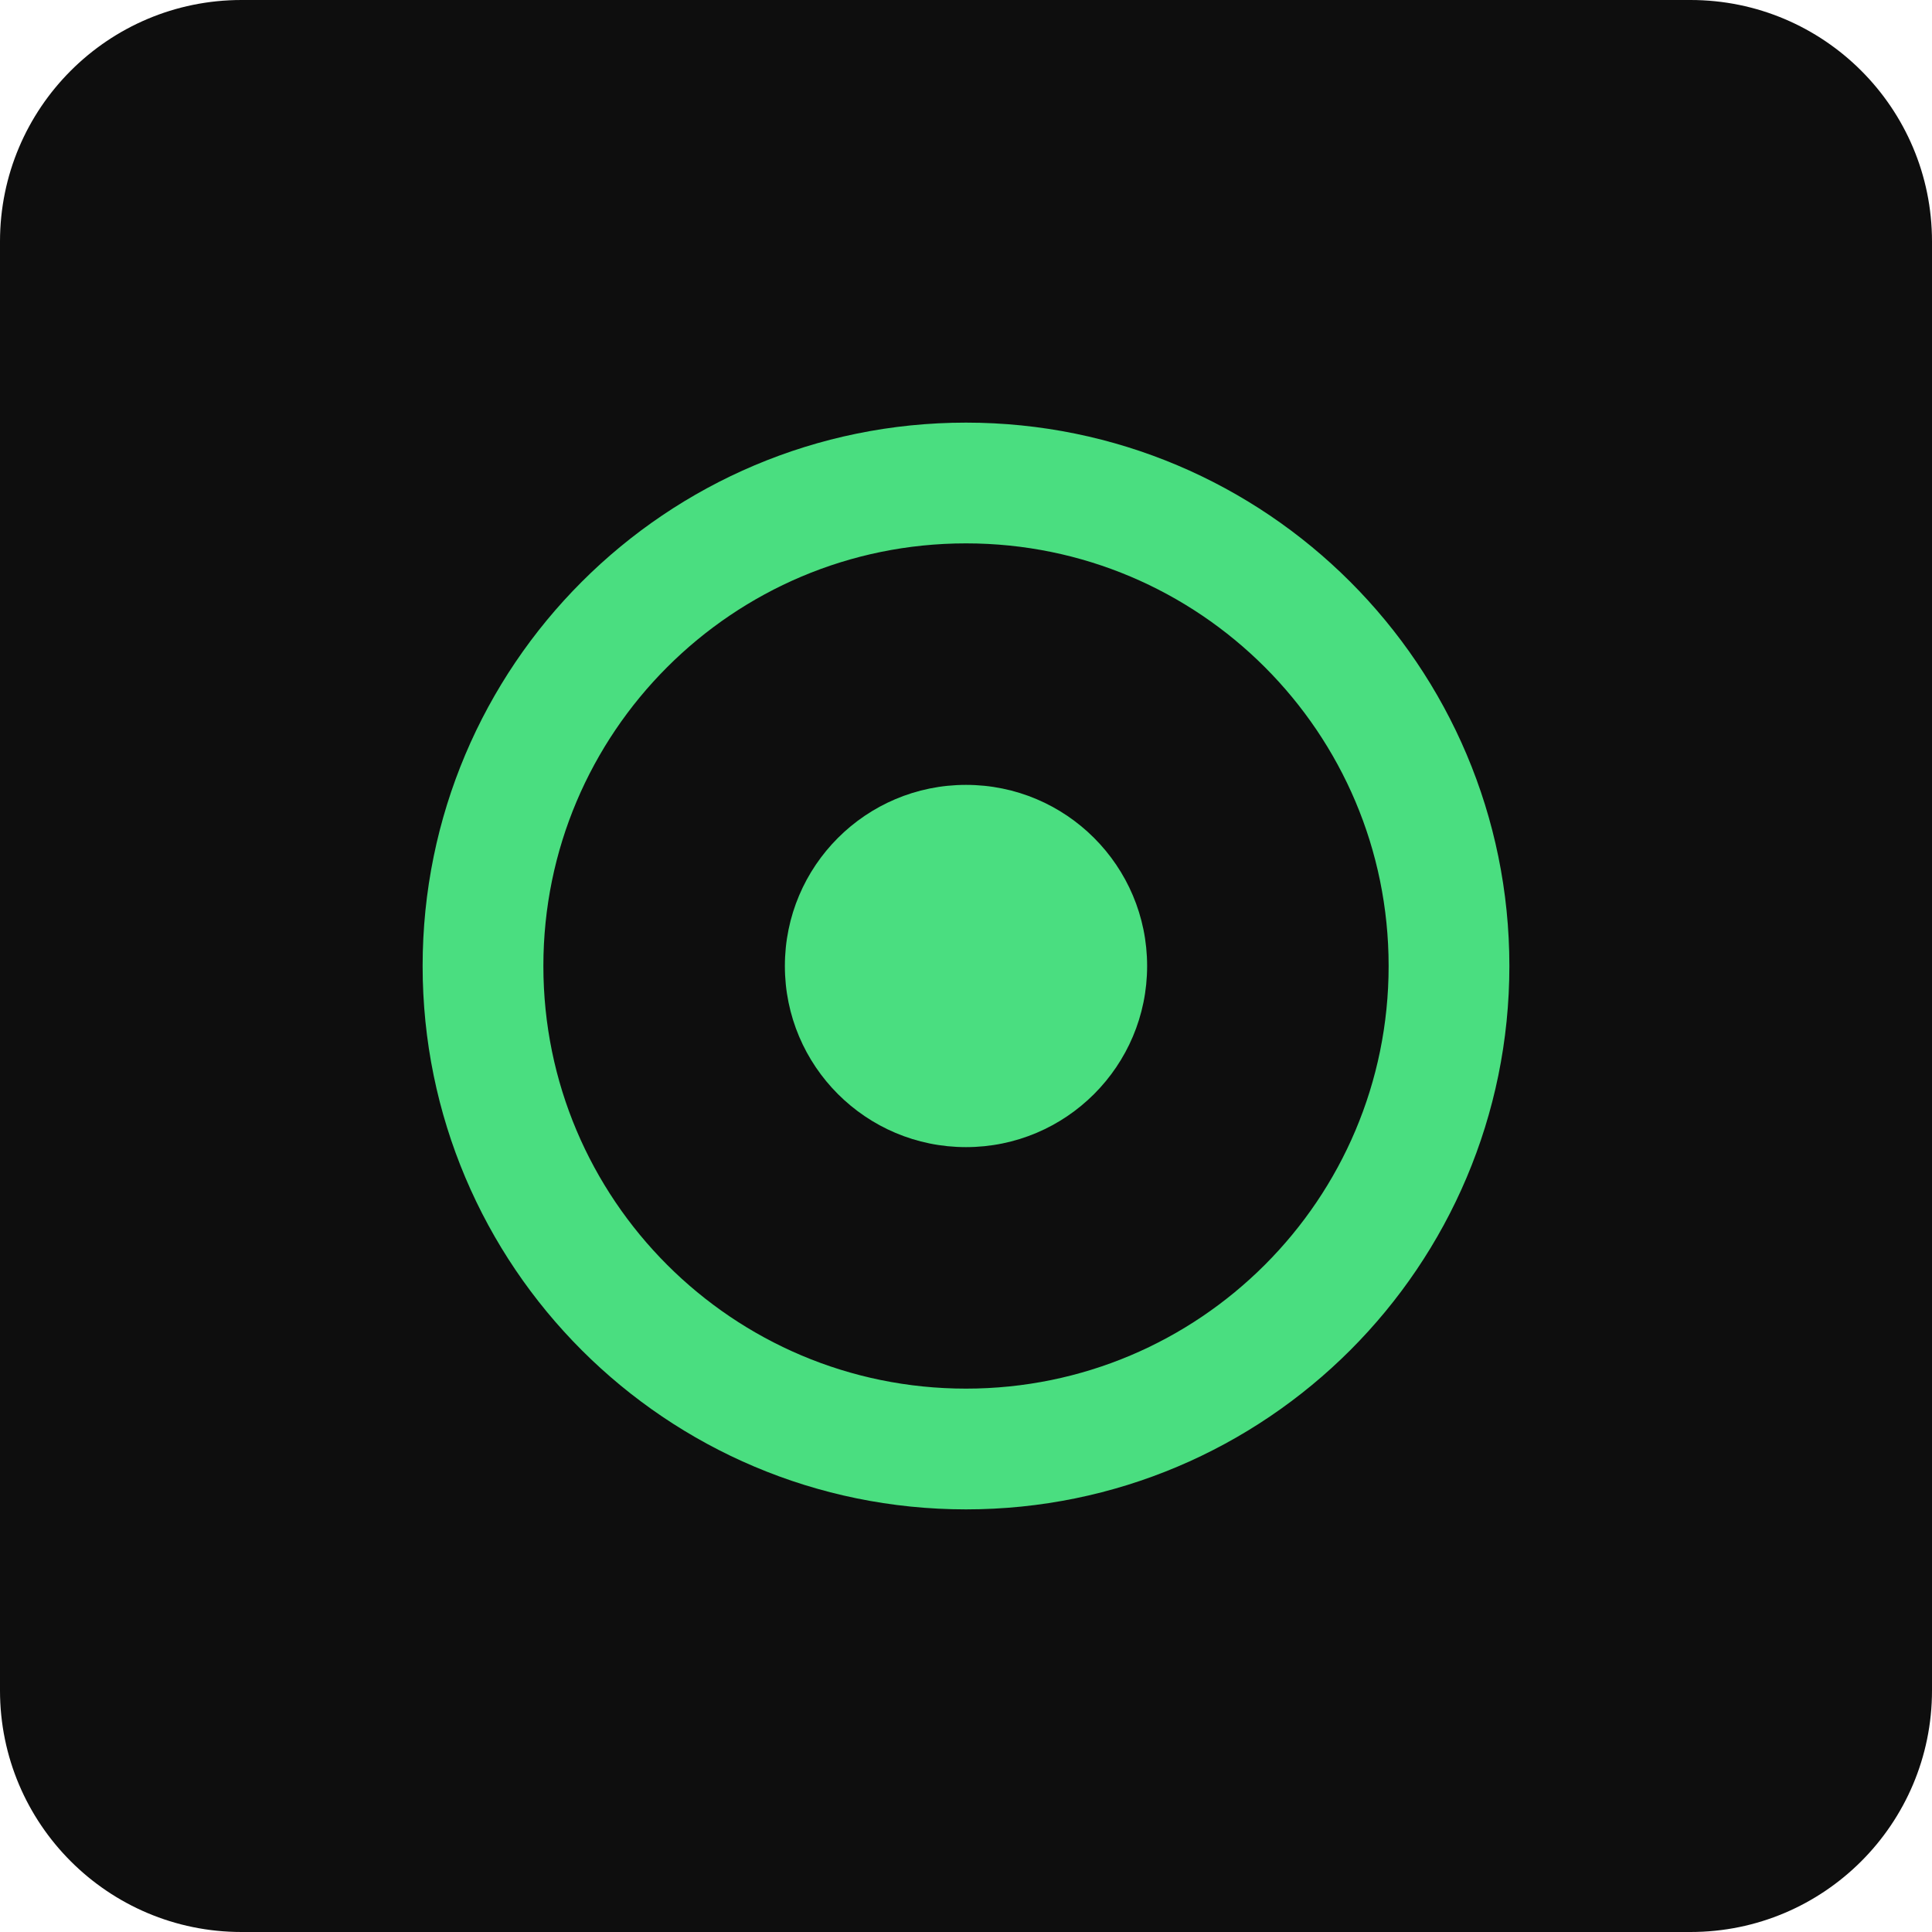
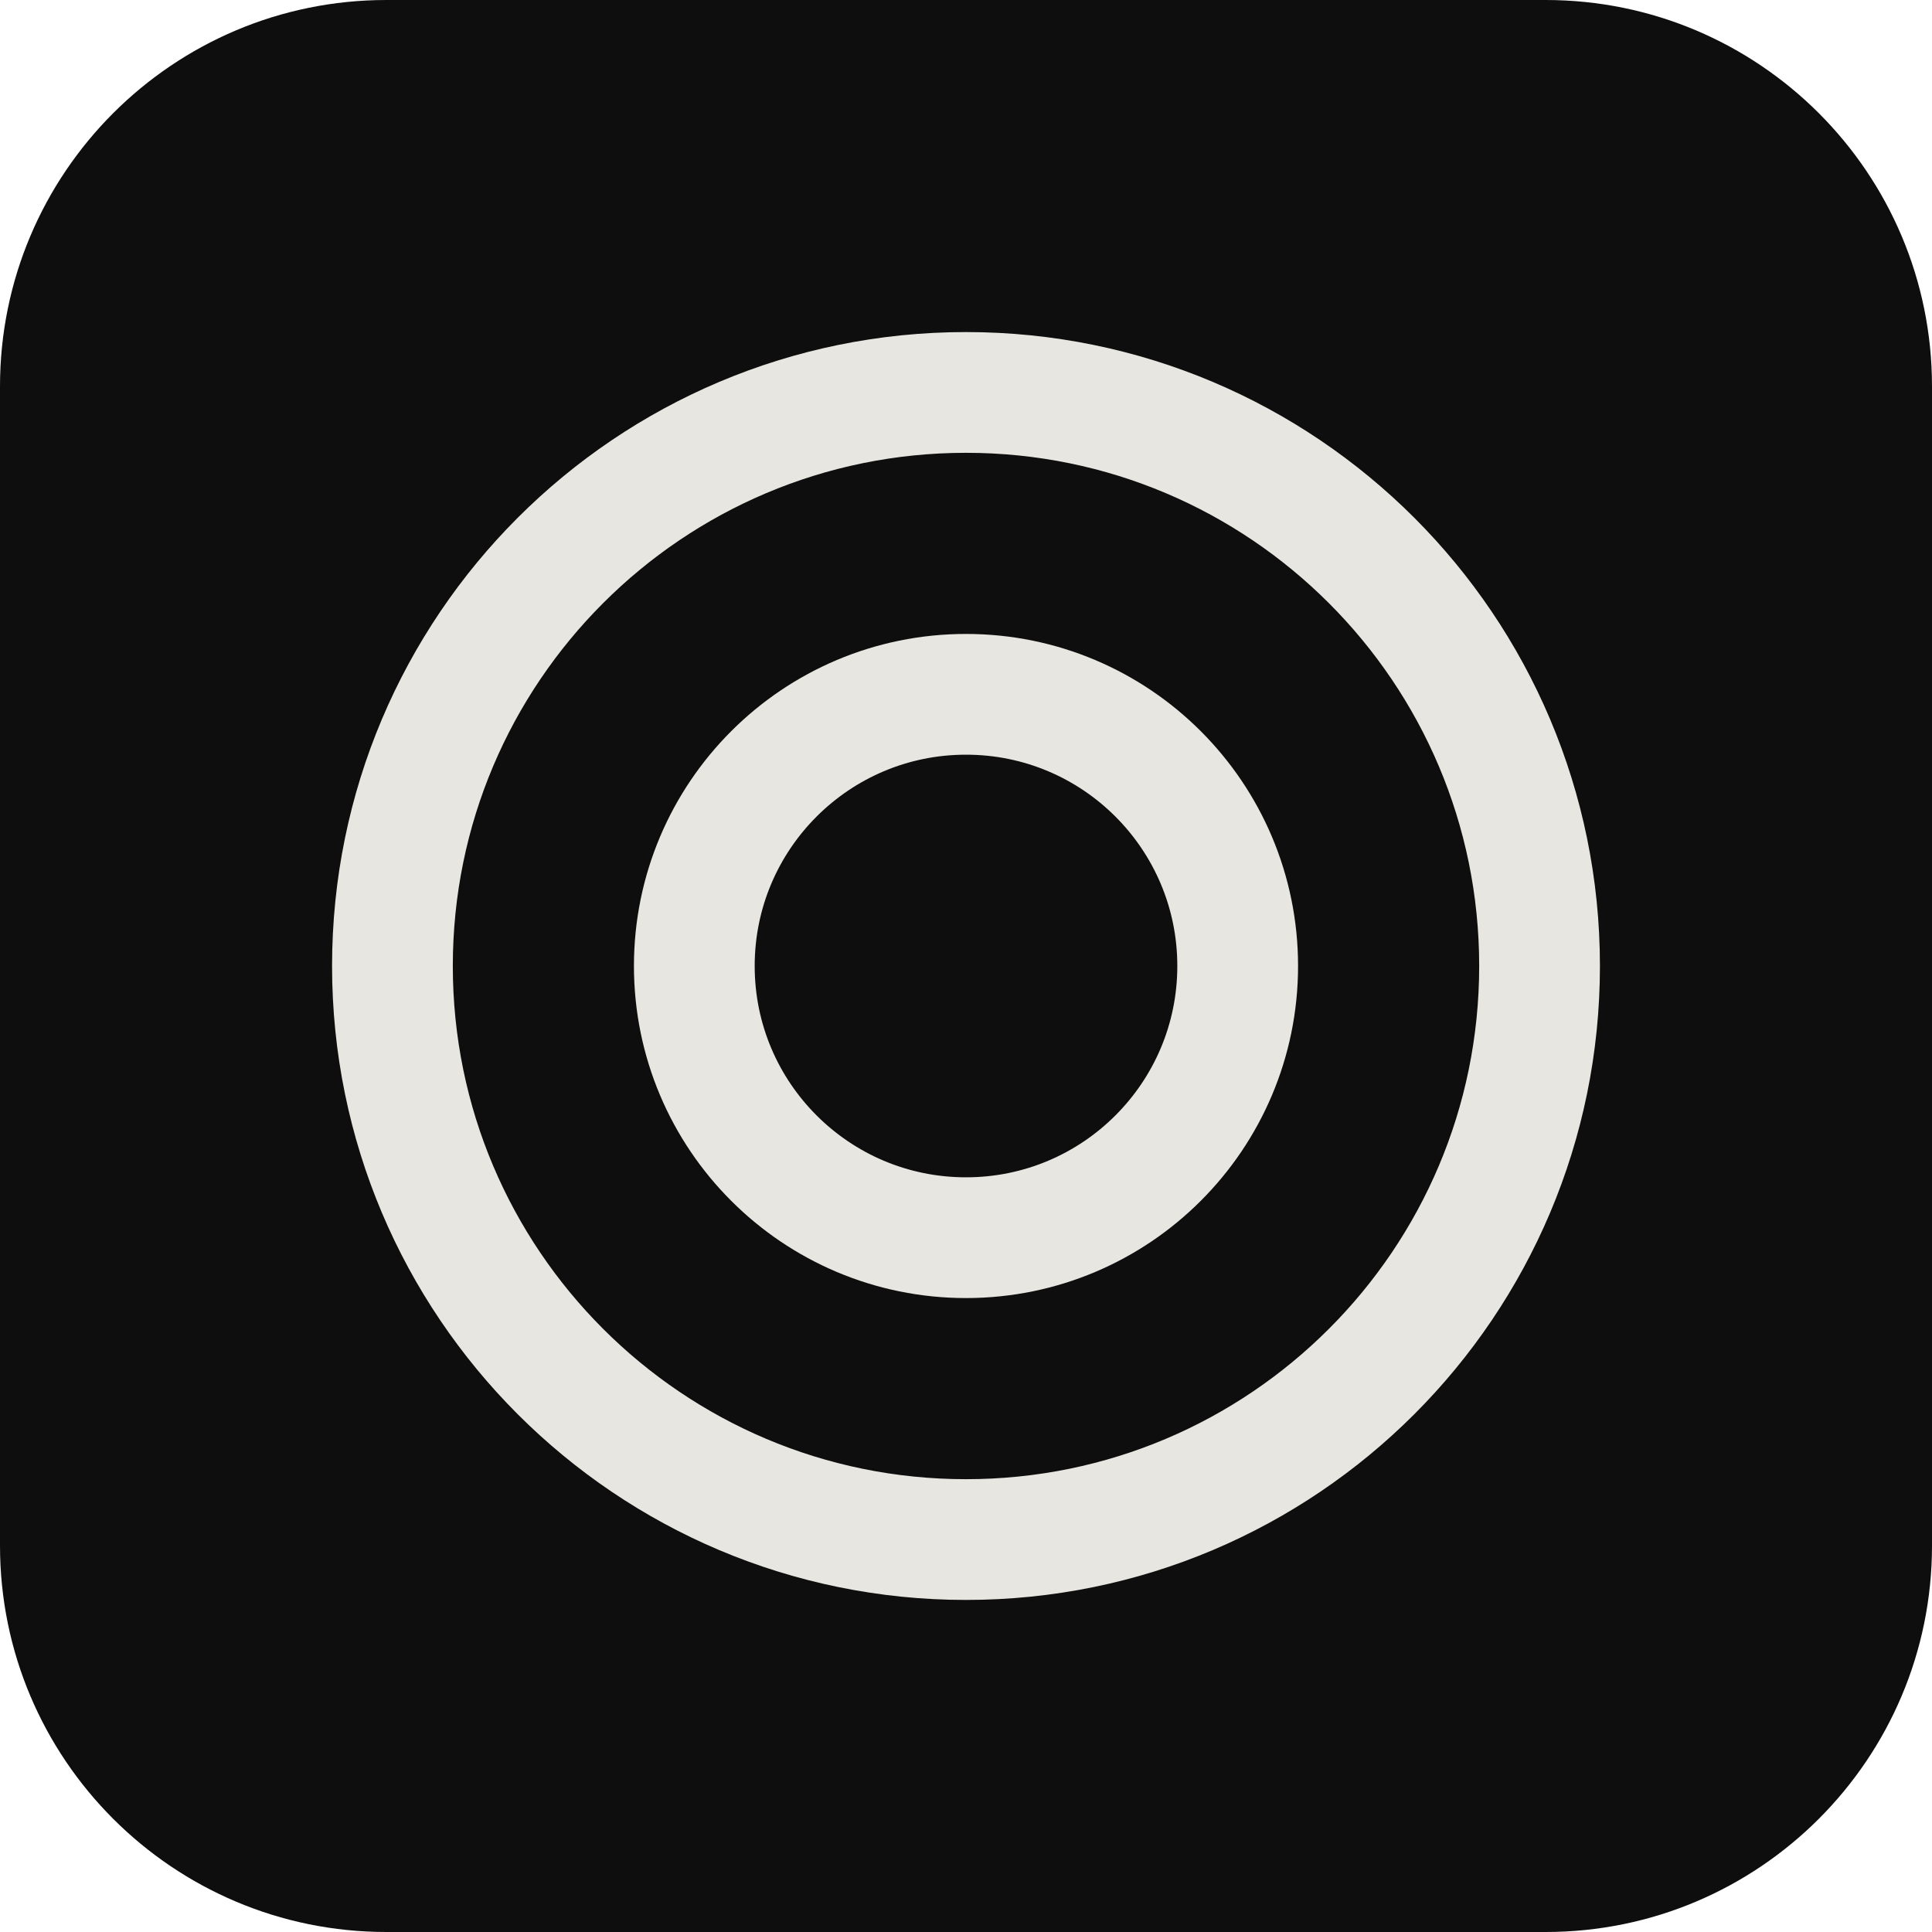
- <svg xmlns="http://www.w3.org/2000/svg" width="32" height="32" viewBox="0 0 32 32">
-   <rect width="32" height="32" rx="4" fill="#0e0e0e" />
-   <circle cx="16" cy="16" r="8" stroke="#4ade80" stroke-width="2" fill="none" />
-   <circle cx="16" cy="16" r="3" fill="#4ade80" />
+ <svg xmlns="http://www.w3.org/2000/svg" viewBox="0 0 32 32">
+   <rect width="32" height="32" rx="6.4" fill="#0E0E0E" />
+   <circle cx="16" cy="16" r="9.5" fill="none" stroke="#E8E6E0" stroke-width="2" />
+   <circle cx="16" cy="16" r="4.5" fill="none" stroke="#E8E6E0" stroke-width="2" />
</svg>
